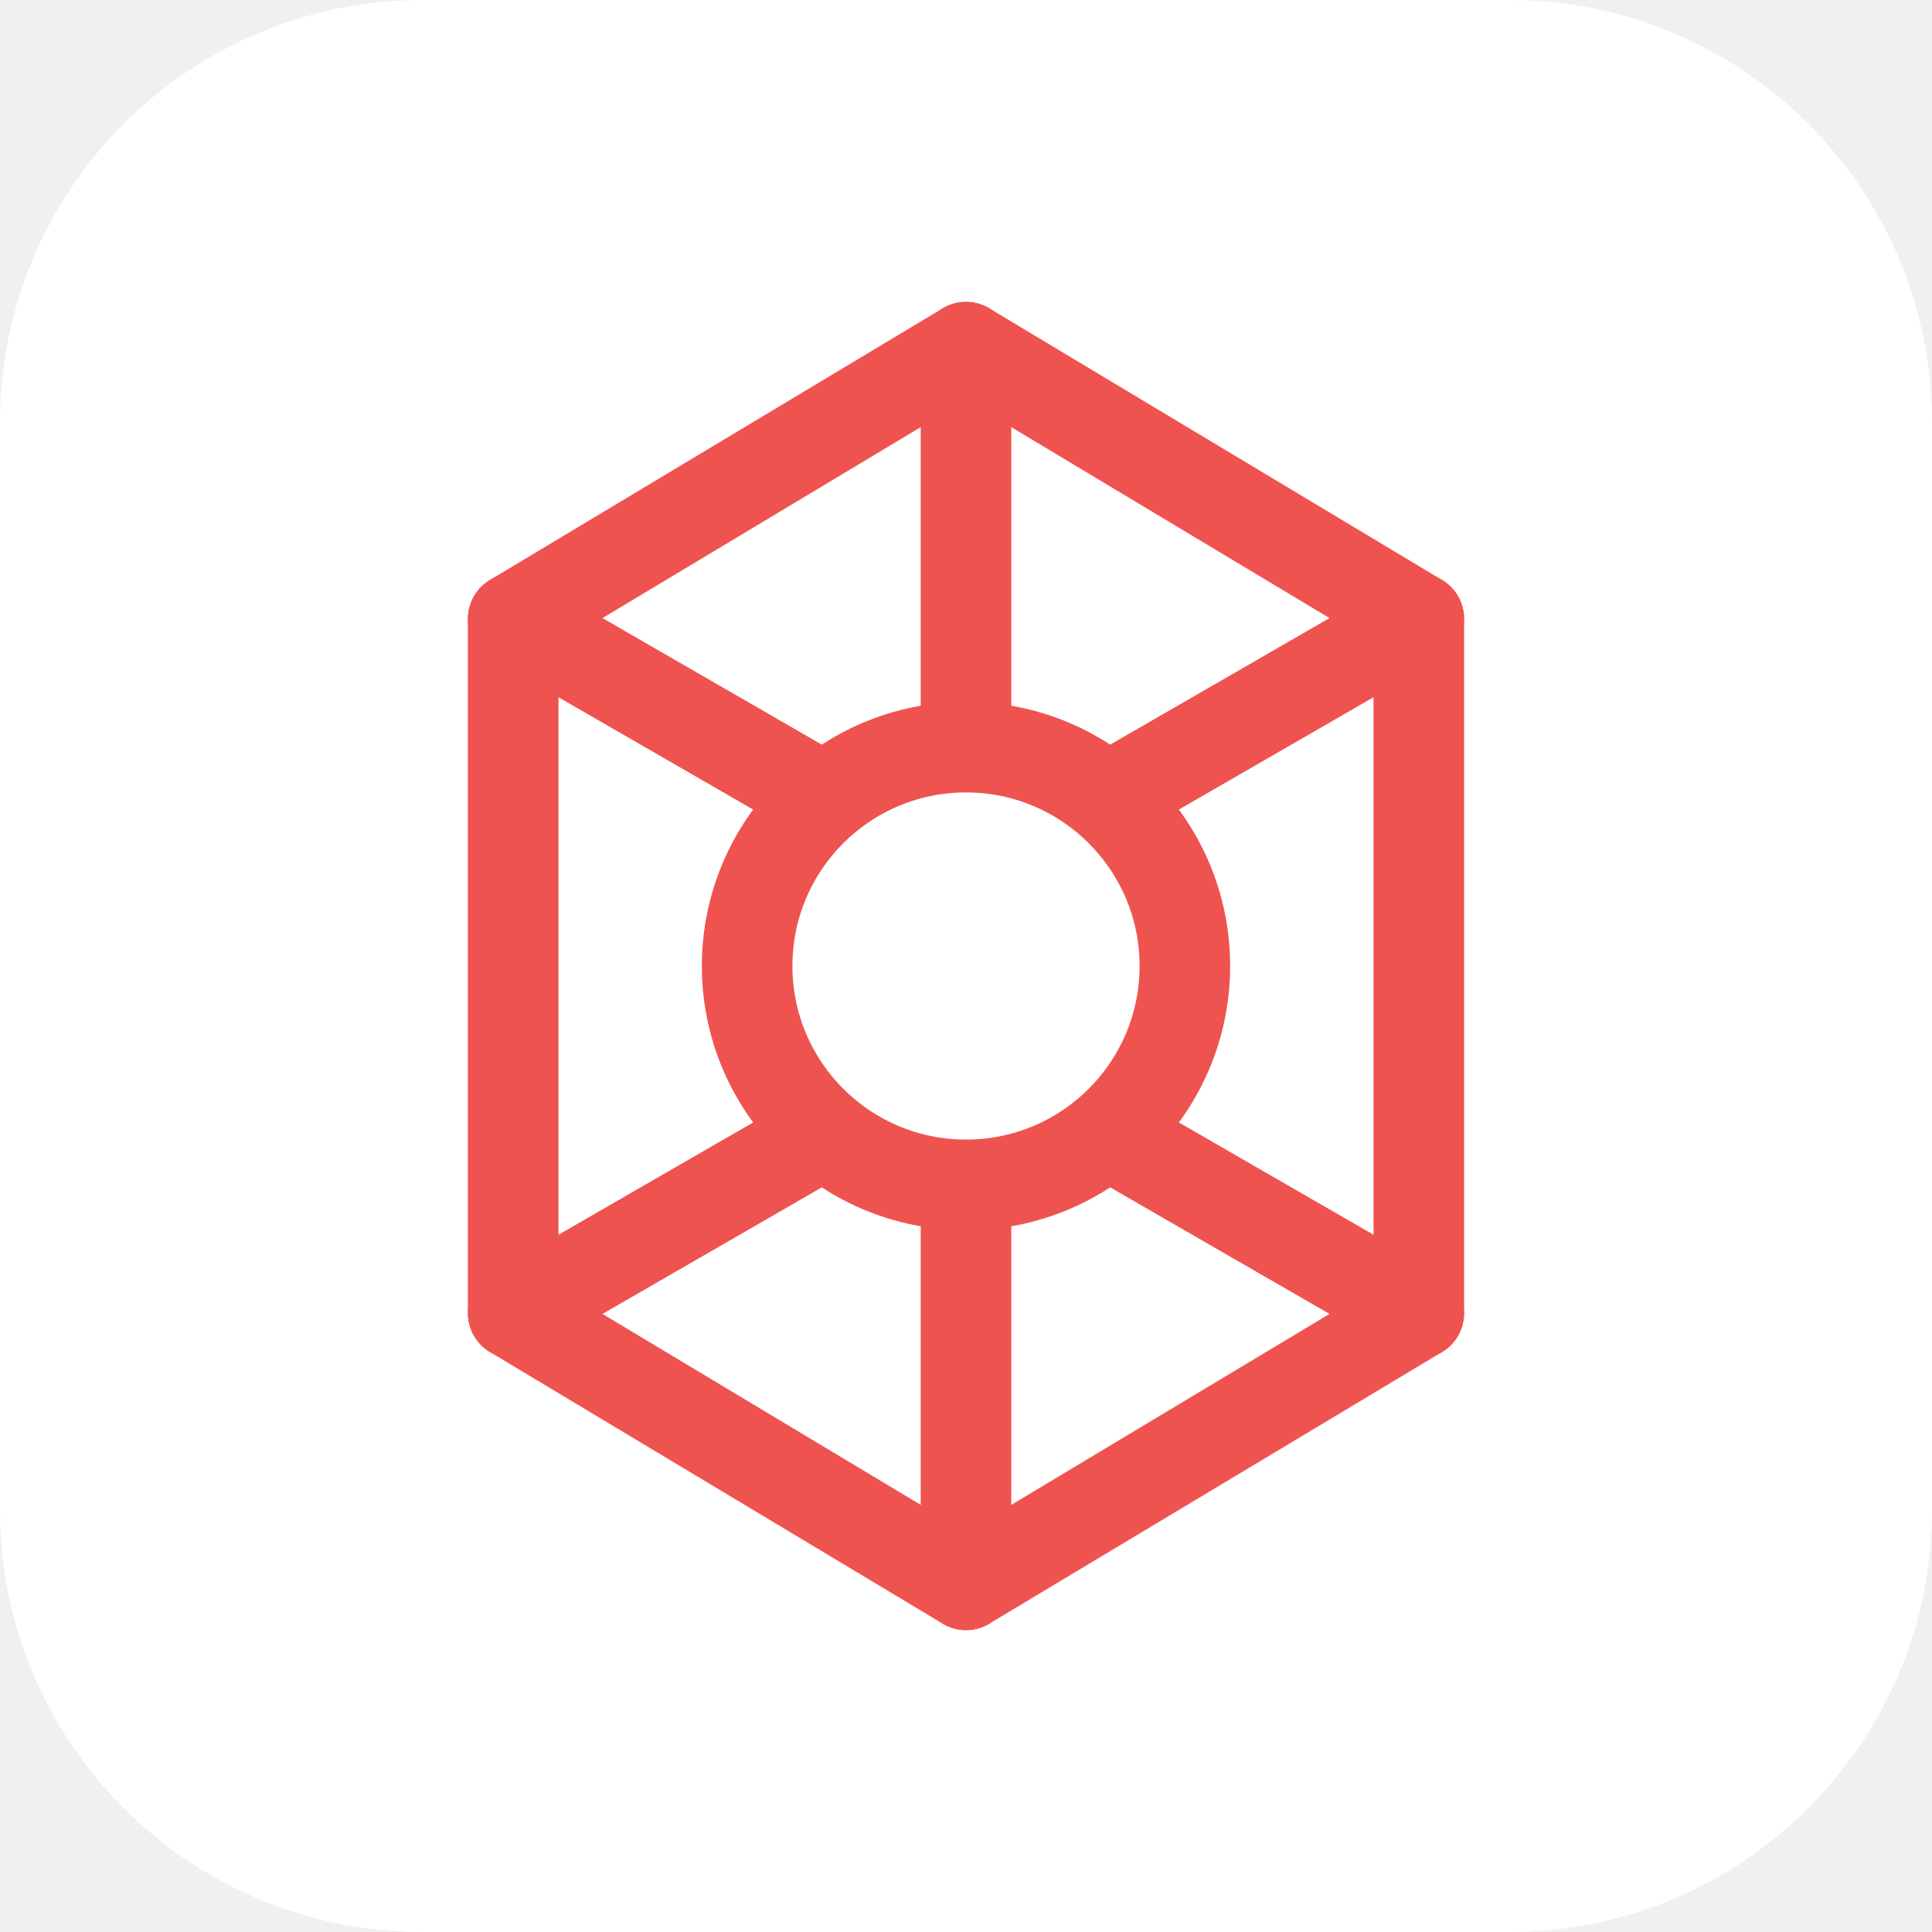
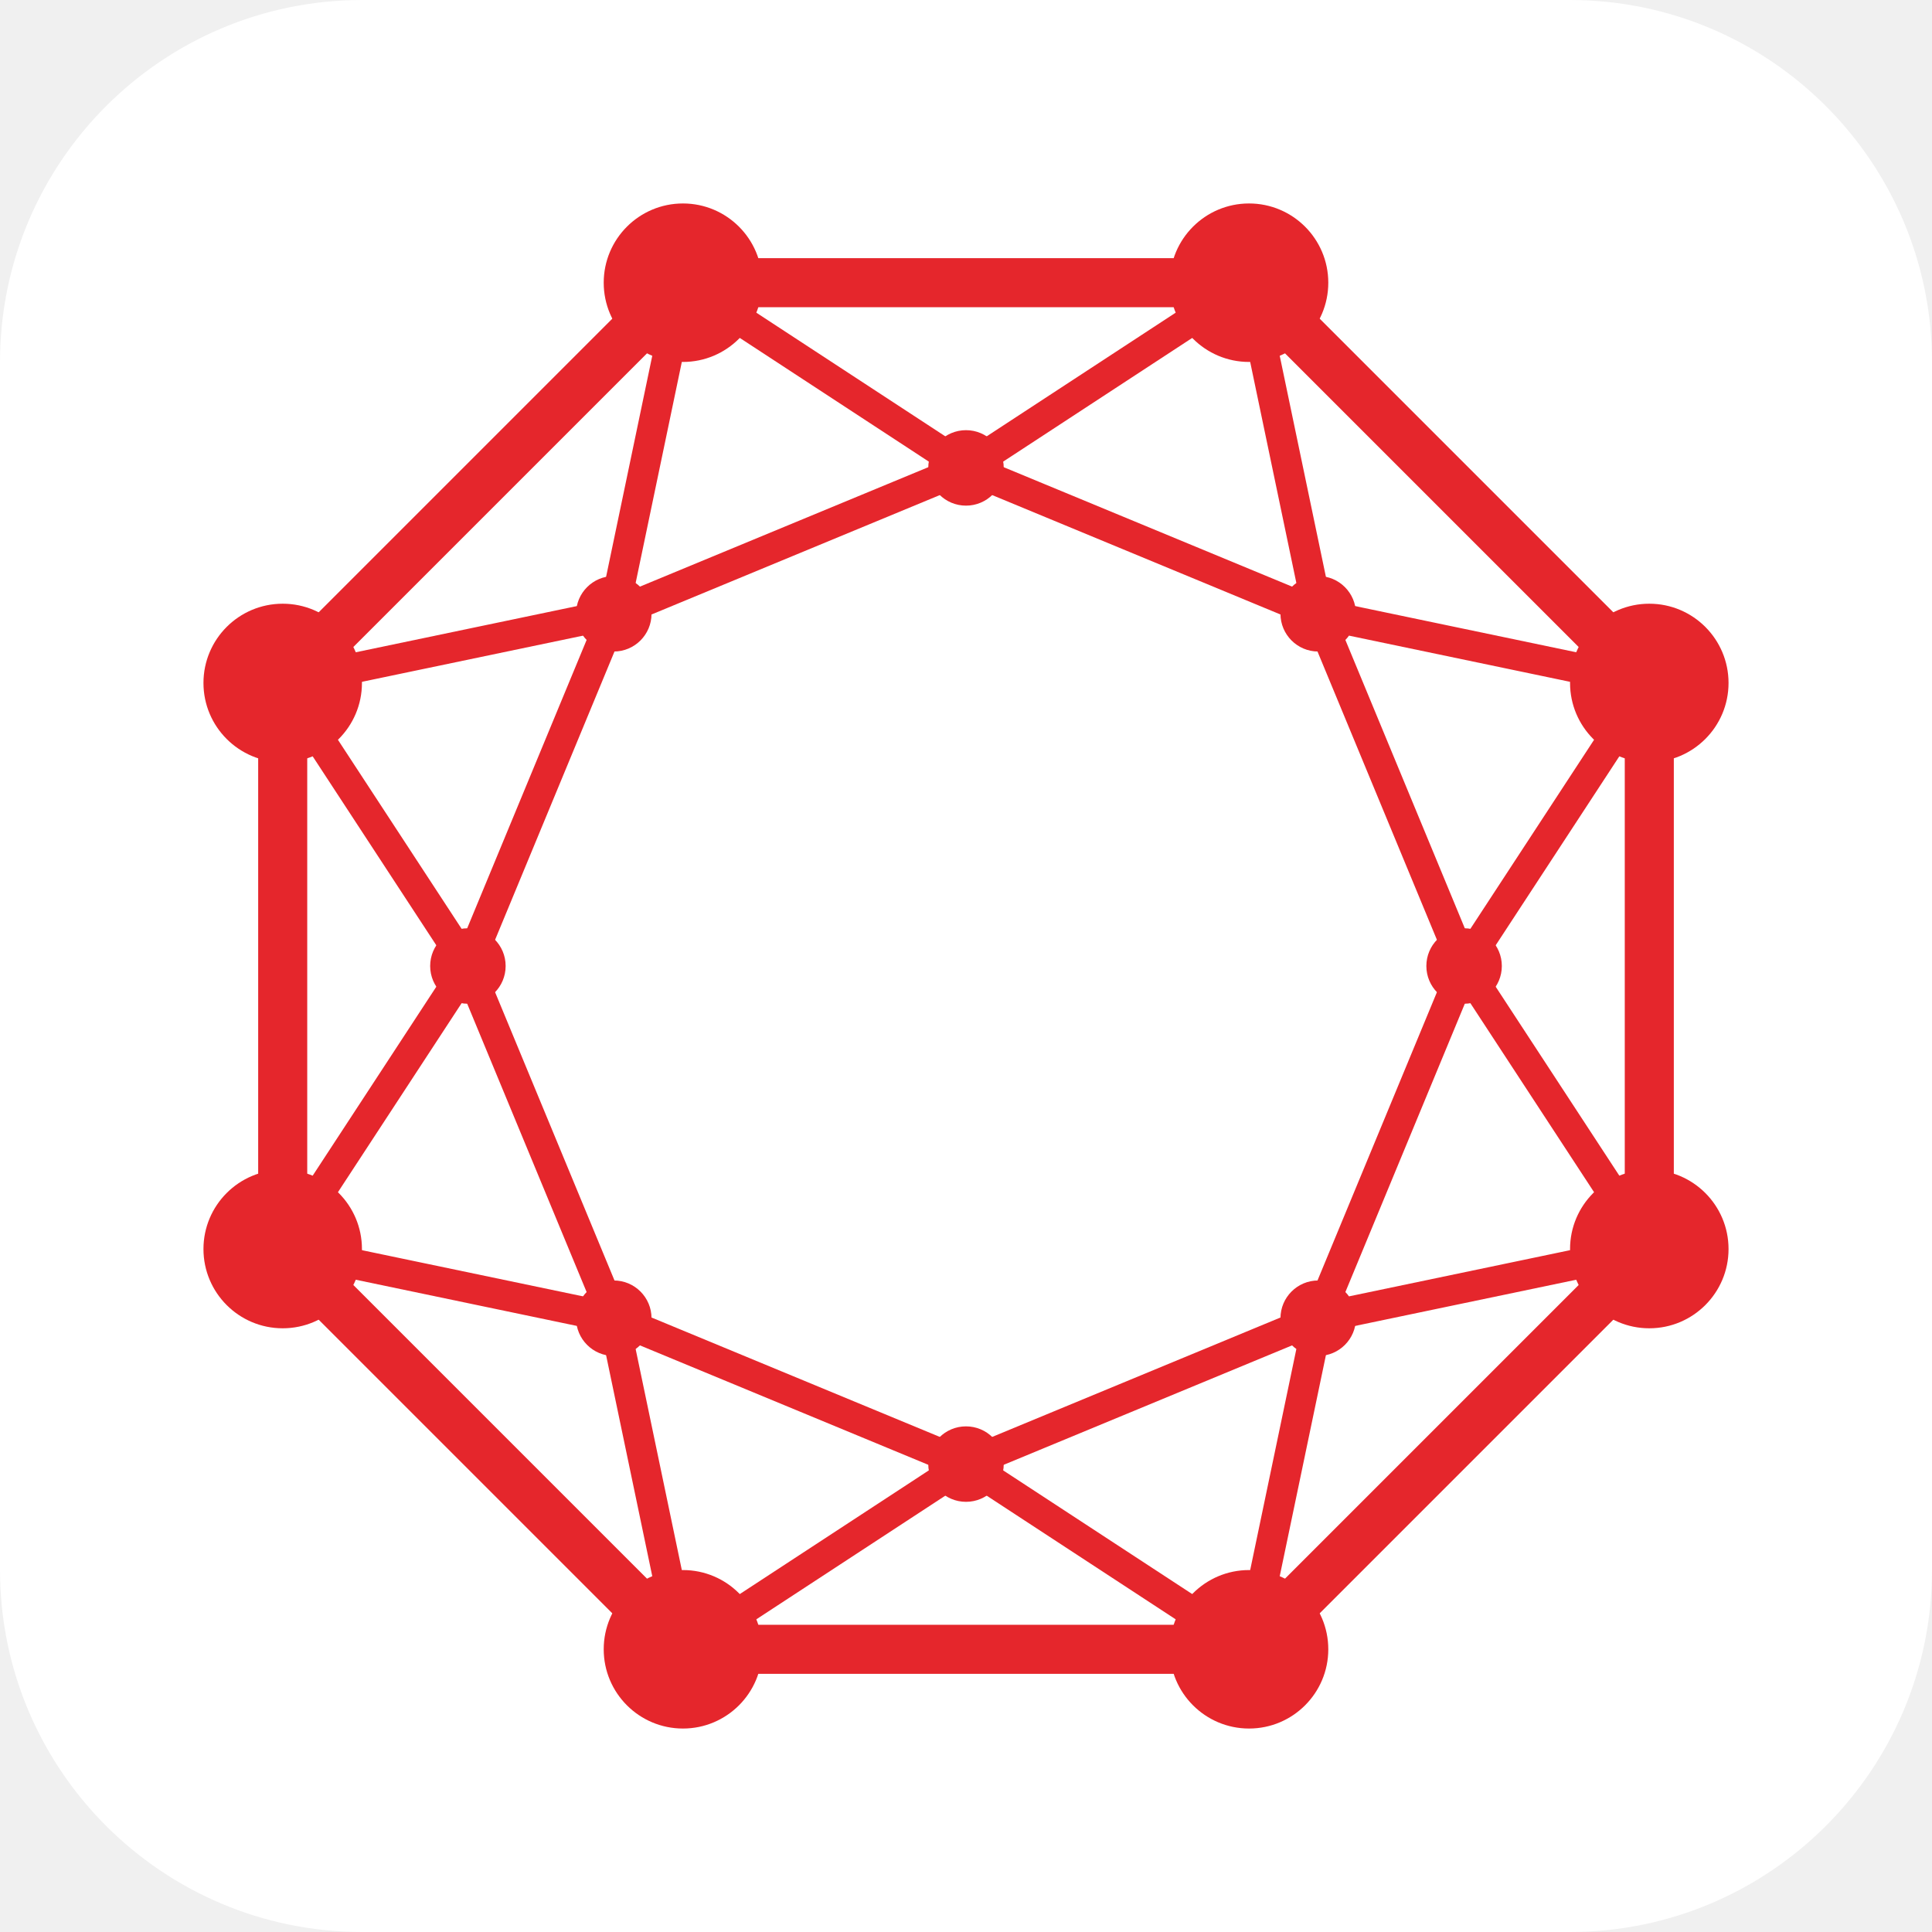
<svg xmlns="http://www.w3.org/2000/svg" viewBox="0 0 512 512" role="img" aria-labelledby="title">
-   <rect width="512" height="512" rx="112" fill="#fff" />
-   <g fill="none" stroke="#EF5350" stroke-width="24" stroke-linecap="round" stroke-linejoin="round">
-     <path d="M256 92 376 164 376 348 256 420 136 348 136 164Z" />
-     <path d="M256 92V214M376 164 272 224M376 348 272 288M256 420V298M136 348 240 288M136 164 240 224" />
-     <circle cx="256" cy="256" r="58" fill="#fff" />
+   <rect width="512" height="512" rx="96" fill="#fff" />
+   <g fill="#E5262C">
+     <path d="M437.08 331.01L349.34 349.34" fill="none" stroke="#E5262C" stroke-width="8" stroke-linecap="round" stroke-linejoin="round" />
+     <path d="M331.01 437.08L349.34 349.34" fill="none" stroke="#E5262C" stroke-width="8" stroke-linecap="round" stroke-linejoin="round" />
+     <path d="M331.01 437.08L256 388" fill="none" stroke="#E5262C" stroke-width="8" stroke-linecap="round" stroke-linejoin="round" />
+     <path d="M180.99 437.08L256 388" fill="none" stroke="#E5262C" stroke-width="8" stroke-linecap="round" stroke-linejoin="round" />
+     <path d="M180.99 437.08L162.66 349.34" fill="none" stroke="#E5262C" stroke-width="8" stroke-linecap="round" stroke-linejoin="round" />
+     <path d="M74.92 331.01L162.66 349.34" fill="none" stroke="#E5262C" stroke-width="8" stroke-linecap="round" stroke-linejoin="round" />
+     <path d="M74.92 331.01L124 256" fill="none" stroke="#E5262C" stroke-width="8" stroke-linecap="round" stroke-linejoin="round" />
+     <path d="M74.92 180.99L124 256" fill="none" stroke="#E5262C" stroke-width="8" stroke-linecap="round" stroke-linejoin="round" />
+     <path d="M74.92 180.99L162.66 162.66" fill="none" stroke="#E5262C" stroke-width="8" stroke-linecap="round" stroke-linejoin="round" />
+     <path d="M180.99 74.92L162.66 162.66" fill="none" stroke="#E5262C" stroke-width="8" stroke-linecap="round" stroke-linejoin="round" />
+     <path d="M180.99 74.92L256 124" fill="none" stroke="#E5262C" stroke-width="8" stroke-linecap="round" stroke-linejoin="round" />
+     <path d="M331.01 74.92L256 124" fill="none" stroke="#E5262C" stroke-width="8" stroke-linecap="round" stroke-linejoin="round" />
+     <path d="M331.01 74.92L349.34 162.66" fill="none" stroke="#E5262C" stroke-width="8" stroke-linecap="round" stroke-linejoin="round" />
+     <path d="M437.08 180.99L349.34 162.66" fill="none" stroke="#E5262C" stroke-width="8" stroke-linecap="round" stroke-linejoin="round" />
+     <path d="M437.08 180.99L388 256" fill="none" stroke="#E5262C" stroke-width="8" stroke-linecap="round" stroke-linejoin="round" />
+     <path d="M437.08 331.01L388 256" fill="none" stroke="#E5262C" stroke-width="8" stroke-linecap="round" stroke-linejoin="round" />
+     <path d="M349.34 349.34L256 388L162.66 349.34L124 256L162.66 162.66L256 124L349.34 162.66L388 256Z" fill="none" stroke="#E5262C" stroke-width="8" stroke-linecap="round" stroke-linejoin="round" />
+     <path d="M437.08 331.01L331.01 437.08L180.99 437.08L74.92 331.01L74.92 180.99L180.99 74.92L331.01 74.92L437.08 180.99Z" fill="none" stroke="#E5262C" stroke-width="13" stroke-linecap="round" stroke-linejoin="round" />
+     <circle cx="349.34" cy="349.34" r="10" />
+     <circle cx="256" cy="388" r="10" />
+     <circle cx="162.66" cy="349.34" r="10" />
+     <circle cx="124" cy="256" r="10" />
+     <circle cx="162.66" cy="162.66" r="10" />
+     <circle cx="256" cy="124" r="10" />
+     <circle cx="349.34" cy="162.66" r="10" />
+     <circle cx="388" cy="256" r="10" />
+     <circle cx="437.08" cy="331.01" r="21" />
+     <circle cx="331.01" cy="437.08" r="21" />
+     <circle cx="180.99" cy="437.08" r="21" />
+     <circle cx="74.92" cy="331.01" r="21" />
+     <circle cx="74.92" cy="180.99" r="21" />
+     <circle cx="180.99" cy="74.92" r="21" />
+     <circle cx="331.01" cy="74.92" r="21" />
+     <circle cx="437.08" cy="180.99" r="21" />
  </g>
</svg>
